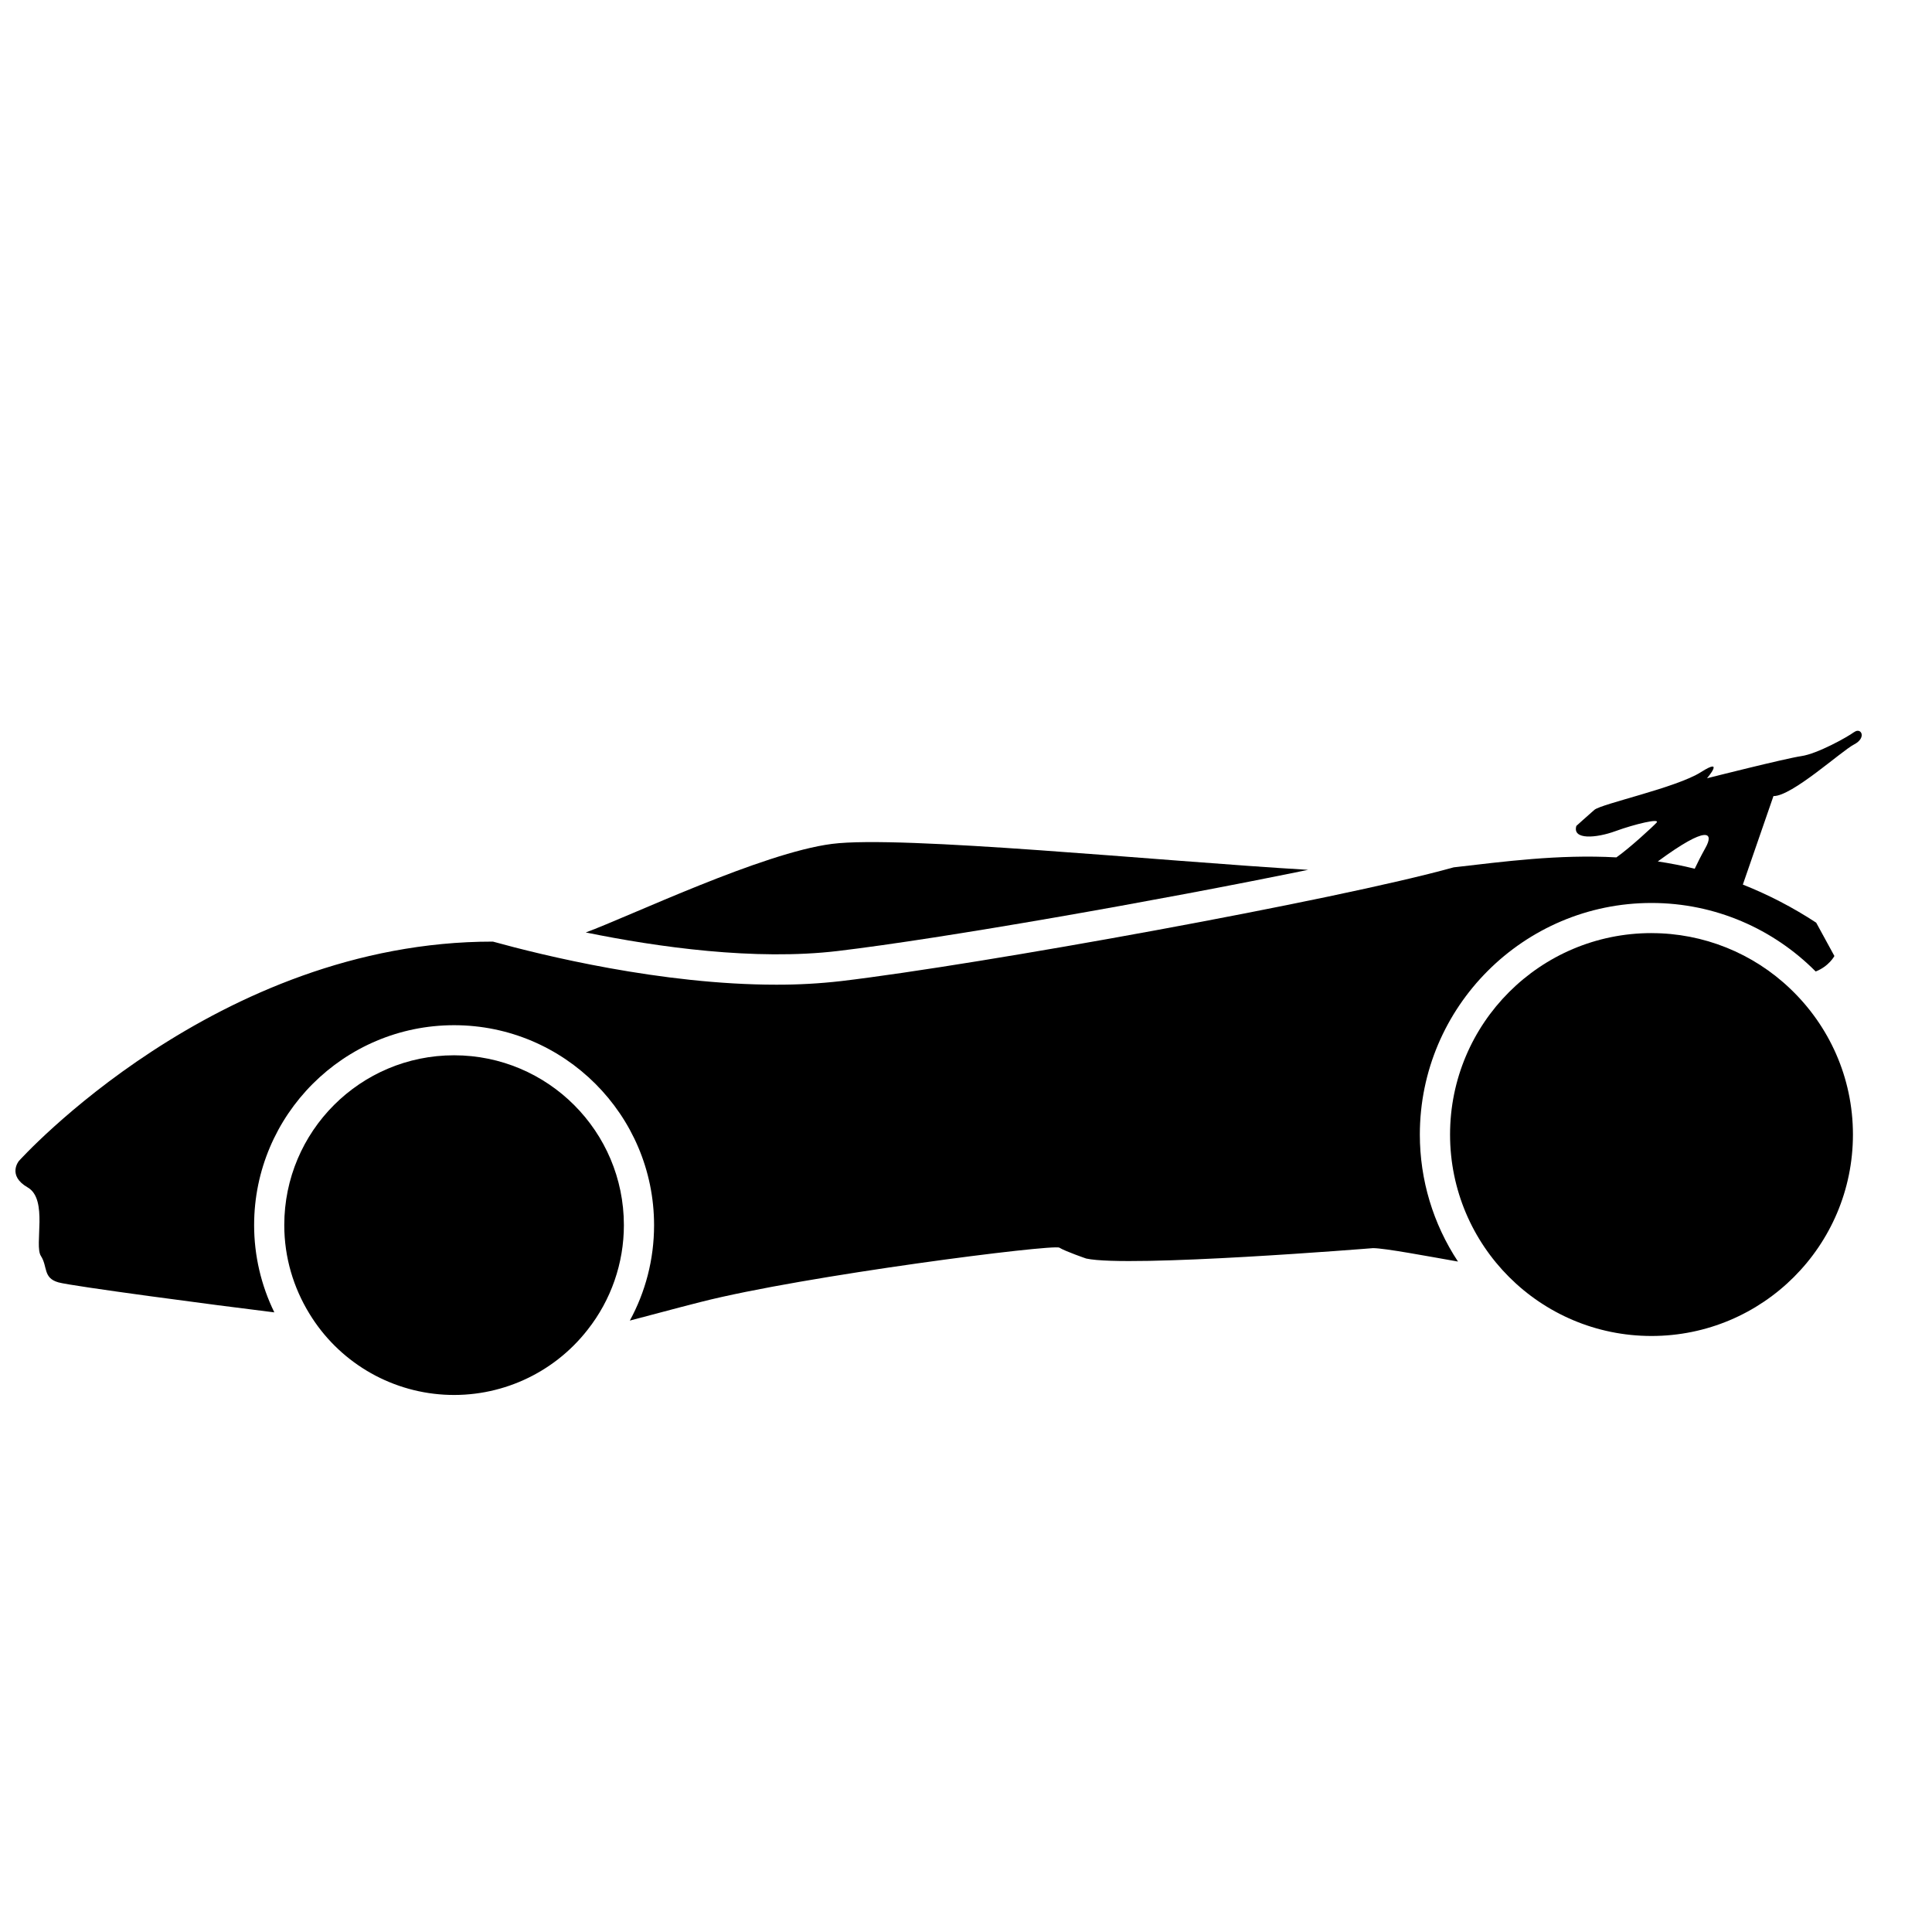
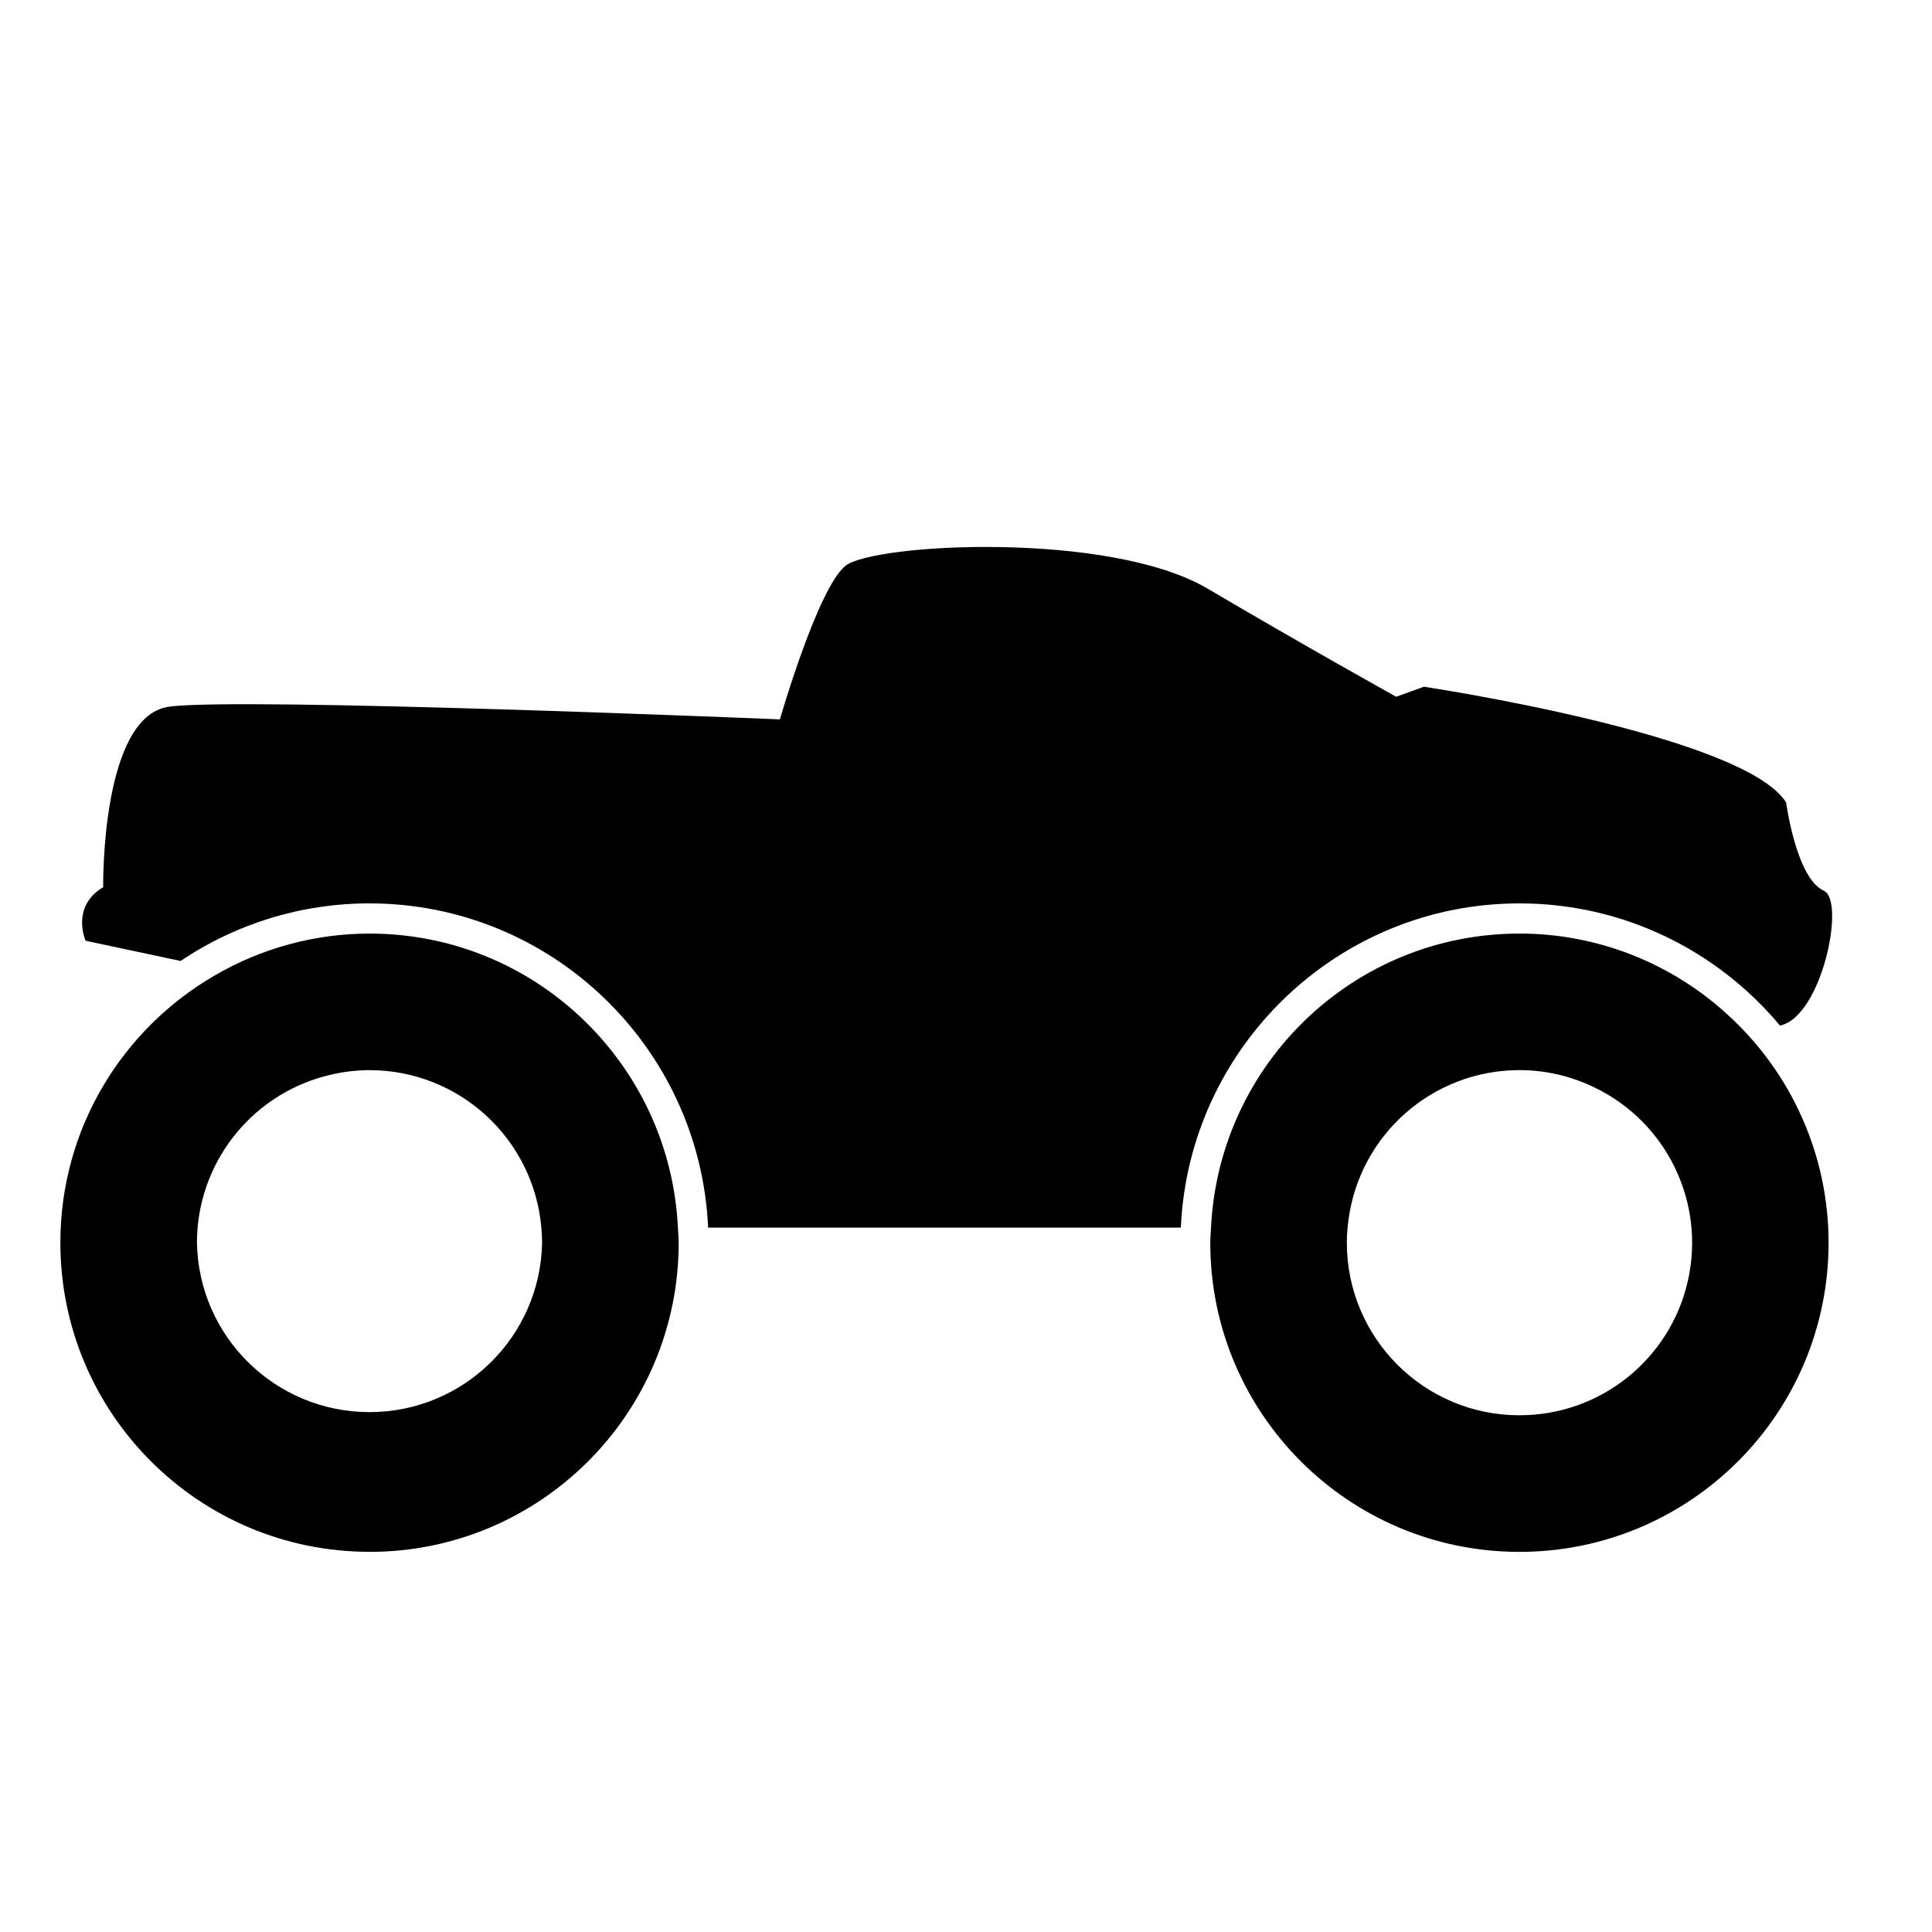
<svg xmlns="http://www.w3.org/2000/svg" viewBox="0 0 64 64">
-   <path d="M43.34 28.815c-4.934-.29-13.497-1.153-15.778-.86-2.31.294-6.7 2.397-8.158 2.934 2.39.487 5.604.94 8.35.614 3.473-.414 10.572-1.66 15.586-2.69z" />
-   <path d="M61.422 24.25c-.234.172-1.22.72-1.75.797s-3.125.734-3.125.734.61-.718-.203-.202-3.297 1.047-3.53 1.25-.595.53-.595.53c-.142.47.655.407 1.296.173s1.5-.437 1.36-.28c-.116.127-.9.85-1.33 1.15-1.922-.106-3.73.14-5.39.33-3.892 1.086-15.66 3.217-20.284 3.767a18.4 18.4 0 0 1-2.156.12c-3.81 0-7.786-.984-9.386-1.427C7.162 31.185.625 38.46.625 38.46s-.396.48.292.875.208 1.917.438 2.27c.23.355.062.73.583.876.43.122 5.188.754 7.15.993a6.572 6.572 0 0 1-.67-2.888c0-3.653 2.97-6.625 6.624-6.625s6.625 2.972 6.625 6.625c0 1.143-.29 2.22-.803 3.16.68-.176 1.456-.39 2.355-.618 3.437-.875 11.67-1.922 11.874-1.797s.89.36.89.36c1.423.31 9.5-.345 9.5-.345.388 0 1.818.27 2.815.445a7.623 7.623 0 0 1-1.264-4.206c0-4.23 3.442-7.673 7.673-7.673 2.124 0 4.05.87 5.44 2.27.443-.174.62-.513.62-.513l-.603-1.104a13.5 13.5 0 0 0-2.43-1.262l1.014-2.932c.61.01 2.25-1.493 2.673-1.712s.233-.578 0-.406zm-6.505 4.286c1.672-1.232 1.856-.948 1.583-.458-.16.287-.28.53-.36.7-.412-.104-.82-.18-1.223-.242z" />
-   <path d="M15.042 34.958a5.624 5.624 0 0 0-5.625 5.625c0 1.075.307 2.075.83 2.93a5.61 5.61 0 0 0 9.216.54 5.592 5.592 0 0 0 1.204-3.47 5.626 5.626 0 0 0-5.625-5.625zM54.708 30.91a6.673 6.673 0 1 0 6.673 6.674c0-1.9-.797-3.61-2.072-4.826a6.642 6.642 0 0 0-4.6-1.847z" />
+   <path d="M5.98 31.836a11.173 11.173 0 0 1 6.26-1.91c6.03 0 10.952 4.775 11.217 10.74h15.66c.265-5.966 5.187-10.74 11.217-10.74 3.464 0 6.566 1.576 8.63 4.048 1.39-.29 2.178-4.144 1.454-4.467-.917-.408-1.25-2.925-1.25-2.925-1.417-2.25-12-3.833-12-3.833l-.917.332s-3-1.667-6.25-3.583c-3.25-1.918-11.082-1.5-12-.75s-2.166 5.082-2.166 5.082-18-.75-20.25-.417-2.167 5.977-2.167 5.977c-1.083.644-.583 1.773-.583 1.773l3.146.67z" />
+   <path d="M50.333 30.926c-5.487 0-9.953 4.32-10.216 9.74-.008.168-.025.332-.025.5 0 5.657 4.585 10.242 10.24 10.242s10.242-4.585 10.242-10.24a10.2 10.2 0 0 0-3.342-7.553 10.186 10.186 0 0 0-6.9-2.69zm0 15.957a5.718 5.718 0 0 1-5.717-5.717c0-.247.02-.488.05-.727a5.715 5.715 0 0 1 5.667-4.99c.887 0 1.724.207 2.473.568a5.712 5.712 0 0 1-2.473 10.865zM12.24 51.408c5.657 0 10.242-4.585 10.242-10.24 0-.17-.017-.334-.025-.5-.263-5.423-4.73-9.742-10.216-9.742a10.18 10.18 0 0 0-5.138 1.393C4.054 34.09 2 37.385 2 41.166c0 5.656 4.585 10.24 10.24 10.24zm-1.46-15.763a5.72 5.72 0 0 1 1.46-.195 5.715 5.715 0 0 1 5.693 5.217c.014.165.025.33.025.5a5.718 5.718 0 0 1-11.434 0 5.714 5.714 0 0 1 4.257-5.522z" />
</svg>
